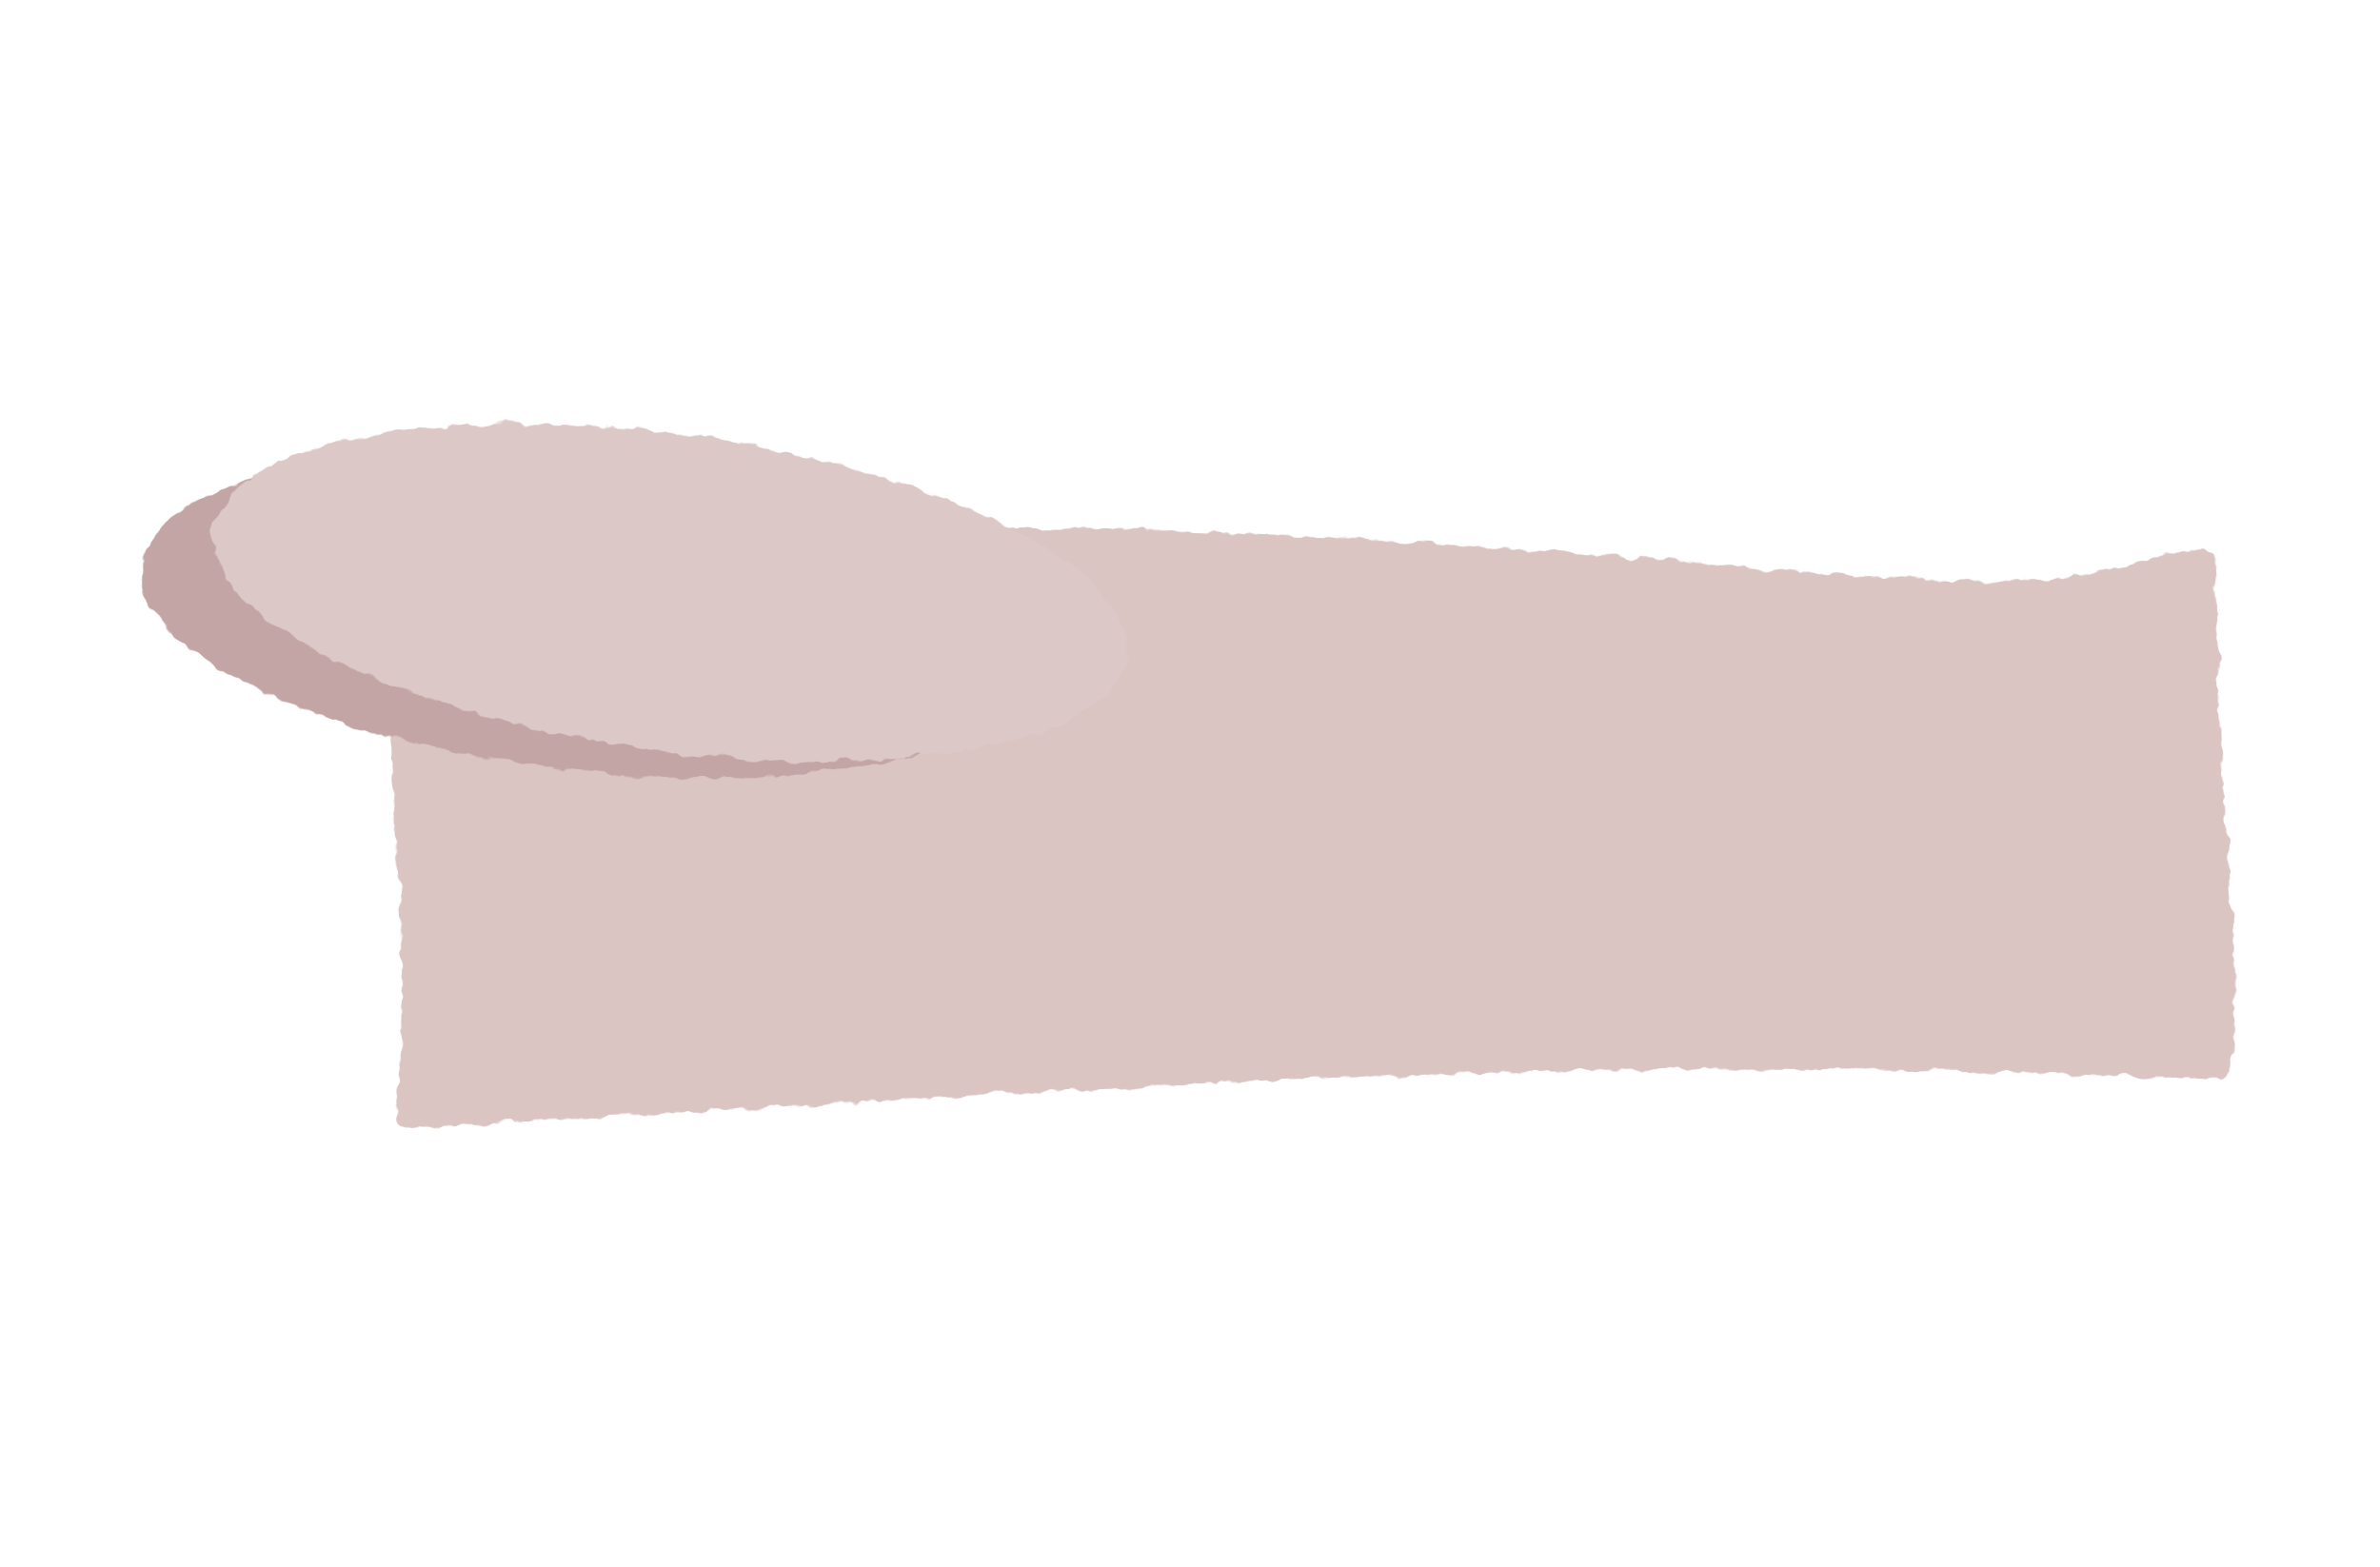
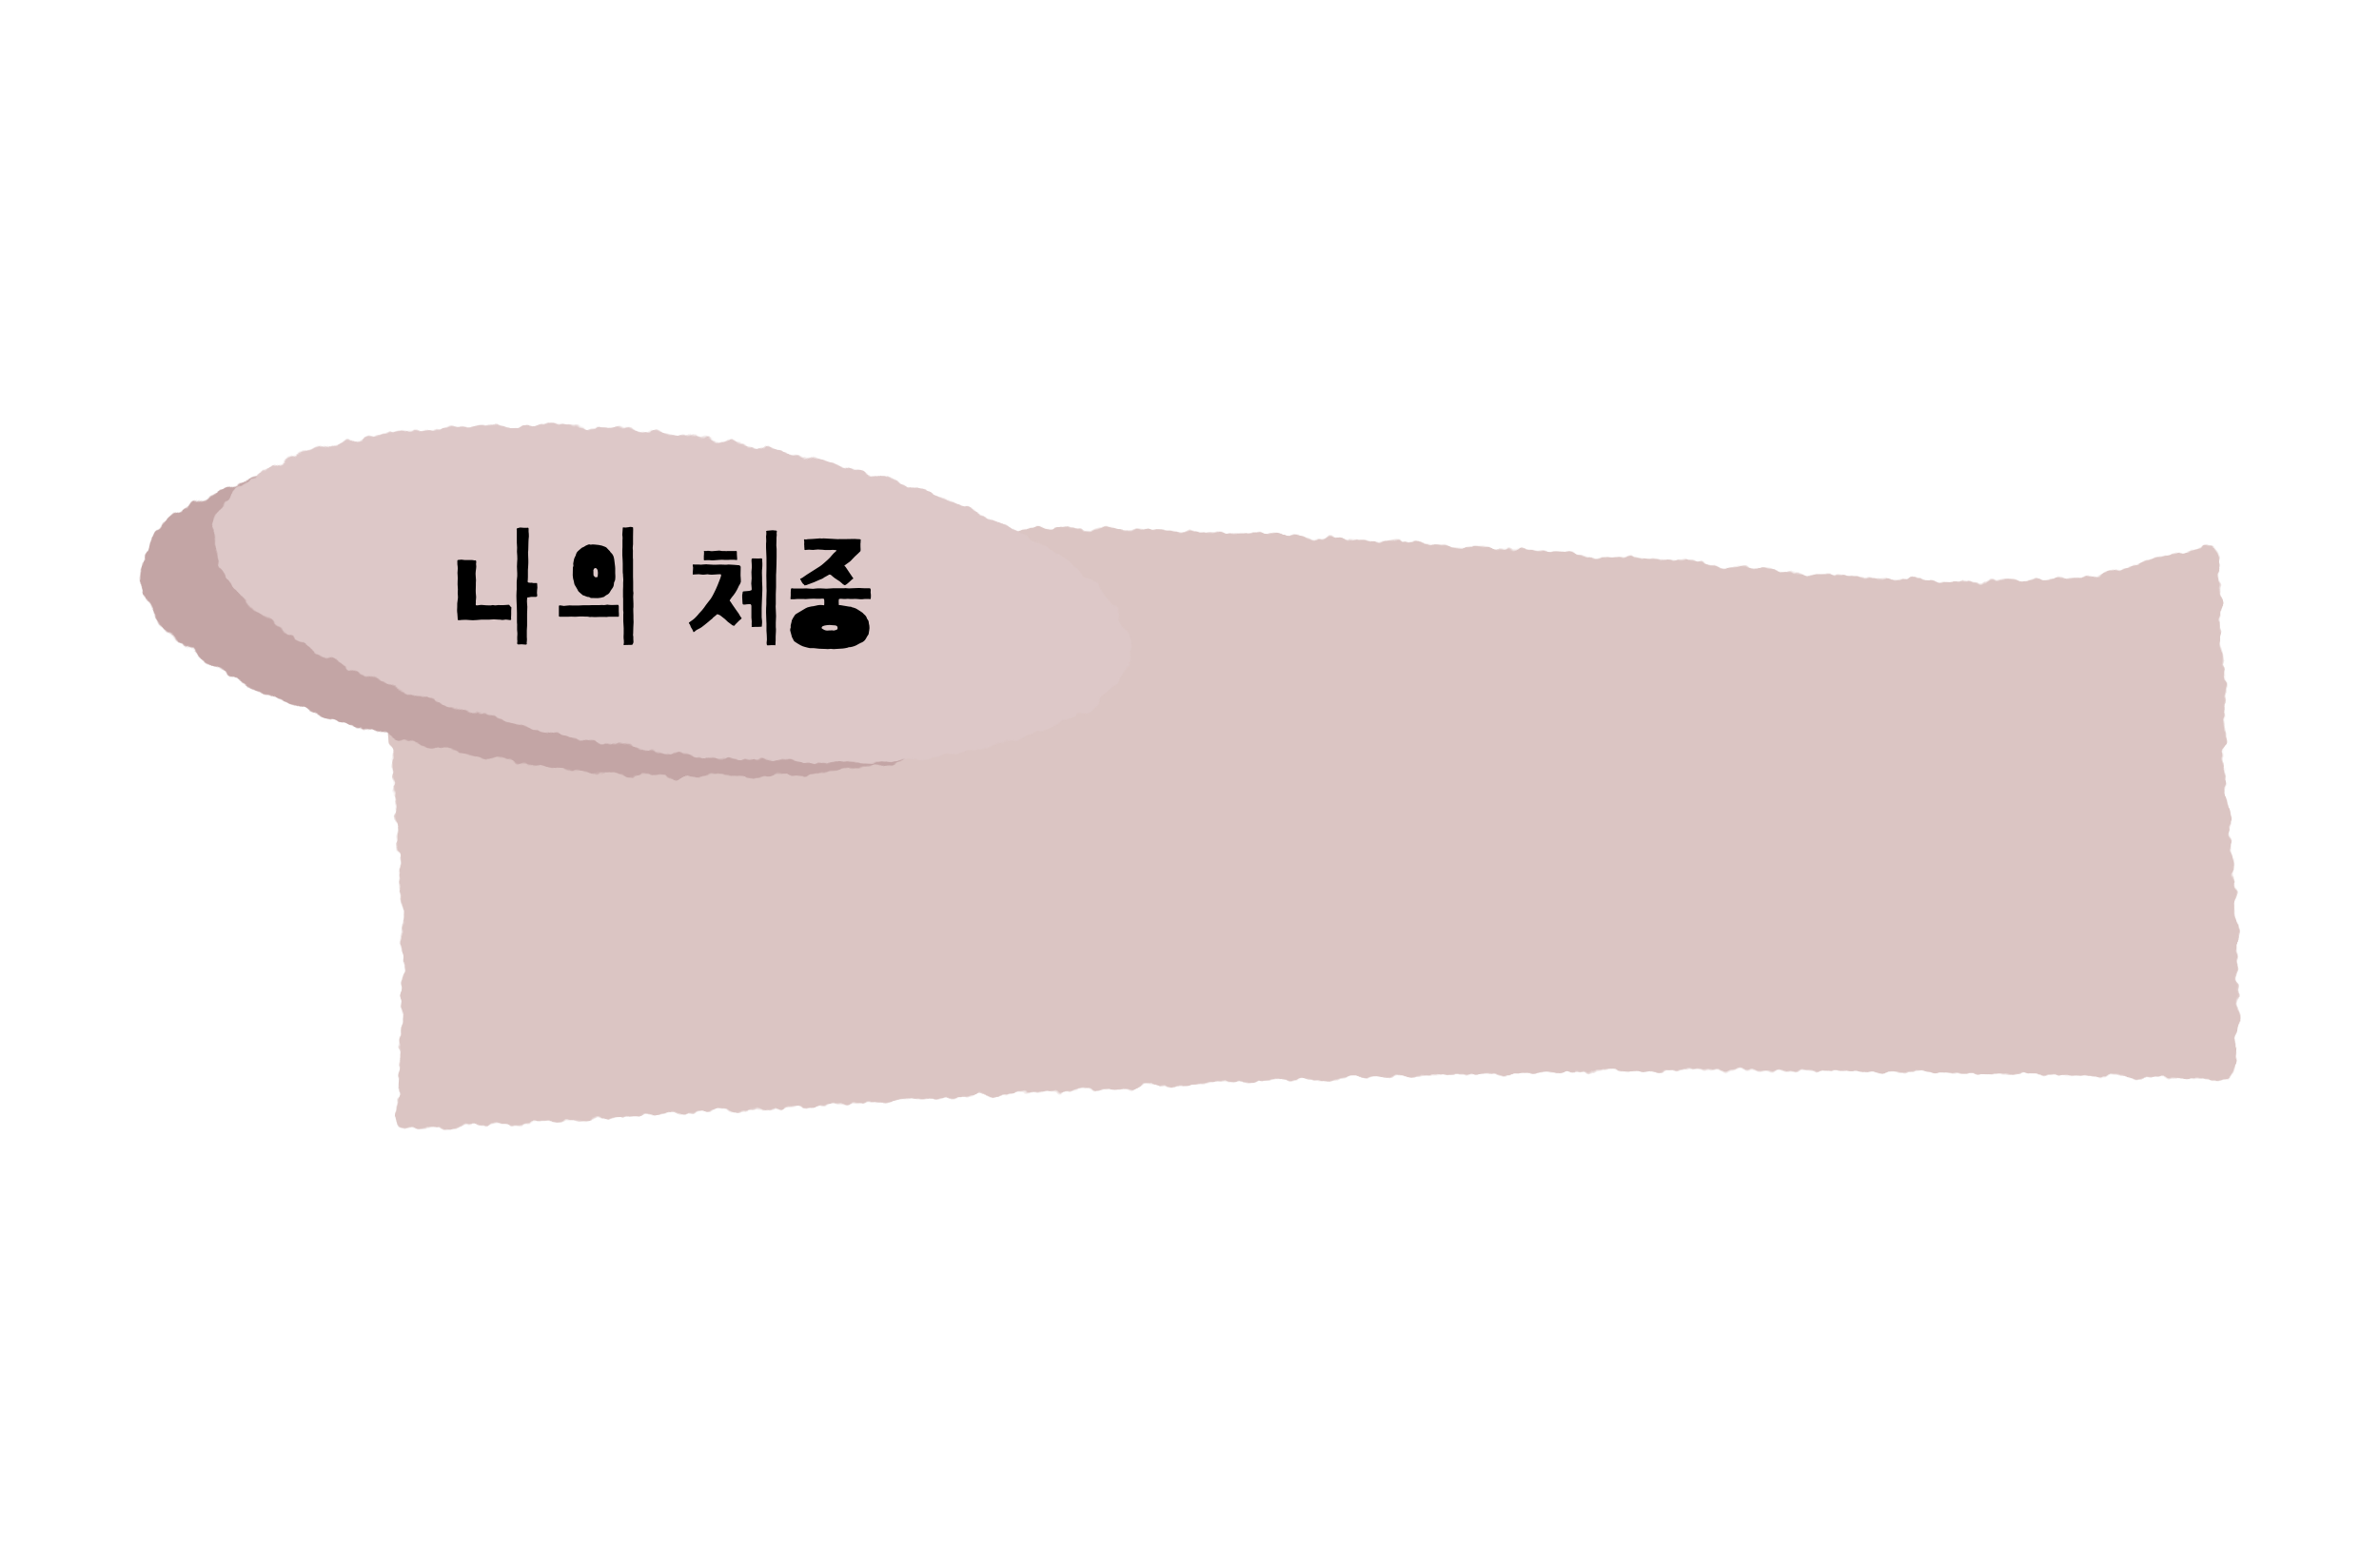
- <svg xmlns="http://www.w3.org/2000/svg" width="424" height="279" viewBox="0 0 424 279" fill="none">
-   <g filter="url(#filter0_g_267_1018)">
-     <path d="M395.674 133.521C395.99 145.385 399.299 168.043 397.414 190.49C397.326 191.546 396.393 192.337 395.334 192.296C264.905 187.248 195.645 194.274 72.521 200.971C71.289 201.038 70.266 199.986 70.388 198.759C72.754 175.036 71.529 154.298 67.966 115.268C67.876 114.281 68.563 113.352 69.526 113.116C148.432 93.811 143.238 88.665 295.777 99.646C376.104 107.671 370.925 101.497 392.432 97.411C393.625 97.184 394.728 98.091 394.76 99.305L395.674 133.521Z" fill="#DBC5C3" />
+ <svg xmlns="http://www.w3.org/2000/svg" width="434" height="286" viewBox="0 0 434 286" fill="none">
+   <g filter="url(#filter0_g_267_1016)">
+     <path d="M405.911 136.878C406.236 149.049 409.635 172.299 407.693 195.326C407.604 196.382 406.671 197.173 405.612 197.132C271.755 191.953 200.7 199.16 74.336 206.027C73.104 206.094 72.081 205.042 72.204 203.815C74.64 179.461 73.382 158.194 69.721 118.123C69.63 117.136 70.318 116.206 71.281 115.971C152.274 96.172 146.916 90.892 303.429 102.152C385.91 110.385 380.513 104.037 402.645 99.849C403.839 99.623 404.94 100.529 404.972 101.744L405.911 136.878Z" fill="#DBC5C3" />
  </g>
-   <g filter="url(#filter1_g_267_1018)">
-     <ellipse cx="82.116" cy="28.144" rx="82.116" ry="28.144" transform="matrix(0.995044 0.0994343 -0.0998866 0.994999 27.824 73.0859)" fill="#C3A5A5" />
+   <g filter="url(#filter1_g_267_1016)">
+     <ellipse cx="84.236" cy="28.853" rx="84.236" ry="28.853" transform="matrix(0.9951 0.0993689 -0.0999524 0.994943 28.5438 74.9229)" fill="#C3A5A5" />
  </g>
-   <g filter="url(#filter2_g_267_1018)">
-     <ellipse cx="82.115" cy="28.145" rx="82.115" ry="28.145" transform="matrix(0.990528 0.137314 -0.13765 0.990481 41.9023 66.4395)" fill="#DDC8C8" />
+   <g filter="url(#filter2_g_267_1016)">
+     <ellipse cx="84.235" cy="28.854" rx="84.235" ry="28.854" transform="matrix(0.990577 0.137223 -0.137742 0.990431 42.9865 68.1094)" fill="#DDC8C8" />
  </g>
+   <path d="M96.433 96.632C96.416 96.682 96.416 96.807 96.433 97.007C96.466 97.207 96.483 97.499 96.483 97.882C96.483 98.049 96.466 98.224 96.433 98.407C96.416 98.573 96.408 98.749 96.408 98.932C96.408 99.265 96.4 99.599 96.383 99.932C96.383 100.265 96.366 100.557 96.333 100.807C96.35 101.09 96.358 101.332 96.358 101.532C96.374 101.715 96.383 101.949 96.383 102.232C96.383 102.399 96.383 102.565 96.383 102.732C96.383 102.899 96.374 103.065 96.358 103.232C96.341 103.515 96.325 103.782 96.308 104.032C96.291 104.282 96.291 104.507 96.308 104.707C96.325 104.924 96.325 105.124 96.308 105.307C96.308 105.49 96.299 105.674 96.283 105.857C96.283 105.924 96.275 105.99 96.258 106.057C96.258 106.107 96.266 106.157 96.283 106.207C96.316 106.257 96.383 106.29 96.483 106.307C96.6 106.324 96.7 106.332 96.783 106.332C96.966 106.315 97.1 106.324 97.183 106.357C97.283 106.39 97.358 106.399 97.408 106.382C97.441 106.365 97.525 106.365 97.658 106.382C97.791 106.382 97.891 106.382 97.958 106.382C97.991 106.449 98.008 106.582 98.008 106.782C98.025 106.982 98.033 107.124 98.033 107.207C98.033 107.274 98.025 107.349 98.008 107.432C97.991 107.515 97.983 107.599 97.983 107.682C97.966 107.815 97.958 107.982 97.958 108.182C97.975 108.382 97.991 108.54 98.008 108.657C98.008 108.79 97.958 108.865 97.858 108.882C97.775 108.915 97.633 108.924 97.433 108.907C97.233 108.89 97.041 108.89 96.858 108.907C96.725 108.924 96.608 108.949 96.508 108.982C96.424 108.999 96.325 109.007 96.208 109.007C96.174 109.107 96.158 109.19 96.158 109.257C96.124 109.54 96.124 109.849 96.158 110.182C96.208 110.515 96.216 110.89 96.183 111.307C96.166 111.507 96.158 111.732 96.158 111.982C96.158 112.215 96.158 112.465 96.158 112.732C96.158 112.999 96.158 113.257 96.158 113.507C96.158 113.74 96.158 113.957 96.158 114.157C96.141 114.44 96.124 114.732 96.108 115.032C96.091 115.332 96.091 115.599 96.108 115.832C96.108 115.949 96.108 116.082 96.108 116.232C96.124 116.382 96.133 116.524 96.133 116.657C96.133 116.807 96.124 116.94 96.108 117.057C96.108 117.174 96.1 117.257 96.083 117.307C96.166 117.54 96.075 117.64 95.808 117.607C95.674 117.59 95.466 117.574 95.183 117.557C94.9 117.557 94.716 117.565 94.633 117.582C94.4 117.615 94.308 117.499 94.358 117.232C94.391 117.049 94.391 116.882 94.358 116.732C94.341 116.599 94.341 116.424 94.358 116.207C94.374 116.04 94.383 115.899 94.383 115.782C94.383 115.682 94.383 115.59 94.383 115.507C94.366 115.324 94.35 115.124 94.333 114.907C94.316 114.707 94.316 114.507 94.333 114.307C94.35 114.124 94.341 113.865 94.308 113.532C94.291 113.182 94.291 112.915 94.308 112.732C94.325 112.532 94.325 112.257 94.308 111.907C94.308 111.557 94.299 111.19 94.283 110.807C94.266 110.424 94.249 110.049 94.233 109.682C94.216 109.299 94.208 108.974 94.208 108.707C94.208 108.474 94.216 108.215 94.233 107.932C94.266 107.649 94.275 107.374 94.258 107.107C94.241 106.824 94.241 106.499 94.258 106.132C94.291 105.749 94.325 105.407 94.358 105.107C94.374 104.974 94.374 104.807 94.358 104.607C94.341 104.39 94.333 104.215 94.333 104.082C94.299 103.615 94.299 103.14 94.333 102.657C94.383 102.174 94.391 101.749 94.358 101.382C94.325 101.149 94.308 100.907 94.308 100.657C94.325 100.407 94.333 100.165 94.333 99.932C94.333 99.615 94.316 99.307 94.283 99.007C94.266 98.69 94.266 98.365 94.283 98.032C94.283 97.865 94.283 97.698 94.283 97.532C94.299 97.365 94.299 97.207 94.283 97.057C94.266 96.99 94.266 96.924 94.283 96.857C94.299 96.773 94.299 96.724 94.283 96.707C94.249 96.64 94.241 96.573 94.258 96.507C94.275 96.44 94.291 96.407 94.308 96.407C94.391 96.39 94.508 96.357 94.658 96.307C94.808 96.257 94.924 96.24 95.008 96.257C95.091 96.257 95.191 96.265 95.308 96.282C95.441 96.282 95.566 96.29 95.683 96.307C95.816 96.307 95.941 96.307 96.058 96.307C96.174 96.307 96.266 96.299 96.333 96.282C96.433 96.349 96.466 96.465 96.433 96.632ZM83.658 102.157C83.758 102.157 83.866 102.149 83.983 102.132C84.1 102.099 84.225 102.099 84.358 102.132C84.508 102.165 84.65 102.182 84.783 102.182C84.933 102.182 85.049 102.182 85.133 102.182C85.233 102.182 85.424 102.182 85.708 102.182C85.991 102.165 86.191 102.174 86.308 102.207C86.408 102.24 86.499 102.257 86.583 102.257C86.683 102.24 86.749 102.232 86.783 102.232C86.85 102.299 86.883 102.407 86.883 102.557C86.883 102.59 86.874 102.657 86.858 102.757C86.841 102.857 86.841 102.957 86.858 103.057C86.891 103.24 86.891 103.449 86.858 103.682C86.841 103.899 86.816 104.099 86.783 104.282C86.749 104.515 86.749 104.799 86.783 105.132C86.816 105.449 86.833 105.69 86.833 105.857C86.833 105.99 86.825 106.149 86.808 106.332C86.808 106.499 86.808 106.649 86.808 106.782C86.791 107.165 86.783 107.499 86.783 107.782C86.783 108.065 86.799 108.34 86.833 108.607C86.866 108.84 86.866 109.074 86.833 109.307C86.799 109.54 86.791 109.774 86.808 110.007C86.808 110.057 86.799 110.124 86.783 110.207C86.783 110.29 86.791 110.365 86.808 110.432C86.975 110.465 87.124 110.465 87.258 110.432C87.408 110.399 87.525 110.382 87.608 110.382C87.808 110.365 88.033 110.374 88.283 110.407C88.549 110.44 88.874 110.457 89.258 110.457C89.341 110.457 89.433 110.457 89.533 110.457C89.633 110.44 89.725 110.424 89.808 110.407C89.858 110.39 89.966 110.399 90.133 110.432C90.316 110.465 90.475 110.465 90.608 110.432C90.741 110.399 90.966 110.39 91.283 110.407C91.6 110.424 91.924 110.415 92.258 110.382C92.391 110.365 92.508 110.357 92.608 110.357C92.708 110.357 92.799 110.357 92.883 110.357C92.966 110.44 93.025 110.515 93.058 110.582C93.091 110.632 93.124 110.674 93.158 110.707C93.208 110.724 93.249 110.749 93.283 110.782C93.299 110.799 93.299 110.882 93.283 111.032C93.266 111.165 93.258 111.299 93.258 111.432C93.258 111.665 93.258 111.882 93.258 112.082C93.258 112.265 93.249 112.449 93.233 112.632C93.233 112.699 93.233 112.765 93.233 112.832C93.233 112.899 93.241 112.949 93.258 112.982C93.241 113.099 93.158 113.149 93.008 113.132C92.825 113.099 92.641 113.074 92.458 113.057C92.291 113.04 92.124 113.049 91.958 113.082C91.791 113.115 91.65 113.124 91.533 113.107C91.433 113.09 91.325 113.074 91.208 113.057C91.158 113.057 91.075 113.057 90.958 113.057C90.841 113.04 90.708 113.032 90.558 113.032C90.408 113.015 90.249 113.007 90.083 113.007C89.933 113.007 89.791 113.015 89.658 113.032C89.391 113.065 89.016 113.074 88.533 113.057C88.049 113.04 87.516 113.065 86.933 113.132C86.45 113.182 86.016 113.182 85.633 113.132C85.249 113.082 84.808 113.074 84.308 113.107C84.141 113.124 83.975 113.14 83.808 113.157C83.658 113.157 83.558 113.14 83.508 113.107C83.491 113.074 83.483 112.924 83.483 112.657C83.483 112.54 83.475 112.424 83.458 112.307C83.458 112.174 83.45 112.057 83.433 111.957C83.4 111.774 83.383 111.565 83.383 111.332C83.4 111.082 83.408 110.882 83.408 110.732C83.391 110.265 83.416 109.865 83.483 109.532C83.549 109.182 83.566 108.899 83.533 108.682C83.499 108.382 83.491 108.124 83.508 107.907C83.541 107.674 83.541 107.424 83.508 107.157C83.475 106.824 83.466 106.465 83.483 106.082C83.516 105.699 83.516 105.324 83.483 104.957C83.45 104.674 83.45 104.399 83.483 104.132C83.516 103.865 83.516 103.59 83.483 103.307C83.45 103.14 83.433 102.949 83.433 102.732C83.45 102.515 83.45 102.374 83.433 102.307C83.45 102.207 83.525 102.157 83.658 102.157ZM110.607 99.882L111.032 100.332L111.257 100.557C111.29 100.607 111.323 100.665 111.357 100.732C111.407 100.799 111.465 100.857 111.532 100.907C111.715 101.09 111.84 101.282 111.907 101.482C111.973 101.665 112.023 101.874 112.057 102.107L112.207 103.332C112.223 103.449 112.232 103.565 112.232 103.682C112.232 103.799 112.232 103.924 112.232 104.057C112.232 104.24 112.232 104.415 112.232 104.582C112.248 104.732 112.257 104.89 112.257 105.057C112.257 105.157 112.257 105.257 112.257 105.357C112.257 105.457 112.248 105.557 112.232 105.657C112.232 105.774 112.207 105.882 112.157 105.982C112.04 106.165 111.982 106.382 111.982 106.632C111.965 106.915 111.84 107.199 111.607 107.482C111.557 107.565 111.498 107.649 111.432 107.732C111.382 107.799 111.34 107.874 111.307 107.957C111.157 108.24 110.957 108.432 110.707 108.532C110.623 108.565 110.532 108.624 110.432 108.707C110.348 108.774 110.265 108.84 110.182 108.907C109.798 109.04 109.415 109.115 109.032 109.132C108.648 109.132 108.248 109.124 107.832 109.107C107.698 109.074 107.615 109.04 107.582 109.007C107.565 108.957 107.515 108.932 107.432 108.932C107.232 108.932 107.048 108.89 106.882 108.807C106.715 108.724 106.532 108.657 106.332 108.607L105.832 108.182C105.748 108.099 105.657 108.015 105.557 107.932C105.473 107.832 105.407 107.715 105.357 107.582L105.007 106.982C104.857 106.799 104.765 106.59 104.732 106.357C104.732 106.257 104.723 106.19 104.707 106.157C104.573 105.757 104.498 105.365 104.482 104.982C104.482 104.582 104.49 104.165 104.507 103.732C104.507 103.699 104.507 103.657 104.507 103.607C104.523 103.54 104.532 103.49 104.532 103.457C104.548 103.424 104.565 103.382 104.582 103.332C104.598 103.282 104.607 103.232 104.607 103.182C104.557 102.982 104.557 102.79 104.607 102.607C104.657 102.407 104.698 102.199 104.732 101.982L104.907 101.557L105.007 101.407C105.04 101.324 105.065 101.232 105.082 101.132C105.115 101.032 105.157 100.932 105.207 100.832C105.307 100.682 105.448 100.532 105.632 100.382C105.765 100.282 105.89 100.174 106.007 100.057C106.123 99.94 106.273 99.857 106.457 99.807C106.54 99.757 106.623 99.707 106.707 99.657C106.79 99.59 106.882 99.54 106.982 99.507C107.115 99.44 107.232 99.39 107.332 99.357C107.432 99.323 107.548 99.323 107.682 99.357C107.698 99.357 107.707 99.365 107.707 99.382C107.723 99.382 107.74 99.382 107.757 99.382C108.007 99.332 108.248 99.323 108.482 99.357C108.715 99.374 108.957 99.398 109.207 99.432C109.607 99.482 109.99 99.59 110.357 99.757L110.607 99.882ZM113.682 109.757C113.682 109.524 113.682 109.349 113.682 109.232C113.682 109.099 113.673 108.99 113.657 108.907C113.657 108.807 113.657 108.699 113.657 108.582C113.657 108.449 113.657 108.265 113.657 108.032C113.657 107.949 113.657 107.807 113.657 107.607C113.673 107.407 113.682 107.199 113.682 106.982C113.682 106.749 113.682 106.532 113.682 106.332C113.698 106.132 113.707 105.99 113.707 105.907C113.707 105.874 113.707 105.807 113.707 105.707C113.707 105.59 113.698 105.474 113.682 105.357C113.682 105.24 113.673 105.132 113.657 105.032C113.657 104.915 113.657 104.84 113.657 104.807C113.623 104.657 113.607 104.474 113.607 104.257C113.607 104.024 113.607 103.832 113.607 103.682C113.623 103.382 113.623 103.107 113.607 102.857C113.607 102.607 113.598 102.357 113.582 102.107C113.565 101.857 113.548 101.59 113.532 101.307C113.532 101.024 113.532 100.707 113.532 100.357C113.548 100.174 113.557 99.999 113.557 99.832C113.573 99.665 113.573 99.49 113.557 99.307C113.54 99.023 113.54 98.773 113.557 98.557C113.59 98.34 113.59 98.09 113.557 97.807C113.523 97.69 113.515 97.573 113.532 97.457C113.548 97.34 113.557 97.224 113.557 97.107L113.607 96.382C113.607 96.365 113.623 96.307 113.657 96.207C113.773 96.24 113.932 96.257 114.132 96.257C114.348 96.24 114.548 96.215 114.732 96.182C114.948 96.115 115.198 96.124 115.482 96.207C115.482 96.257 115.482 96.307 115.482 96.357C115.498 96.39 115.507 96.432 115.507 96.482C115.507 96.982 115.498 97.457 115.482 97.907C115.482 98.357 115.482 98.84 115.482 99.357C115.482 99.39 115.473 99.432 115.457 99.482C115.457 99.532 115.457 99.582 115.457 99.632C115.44 99.715 115.432 99.79 115.432 99.857C115.432 99.924 115.432 99.999 115.432 100.082C115.465 100.332 115.473 100.582 115.457 100.832C115.457 101.082 115.457 101.324 115.457 101.557C115.457 101.64 115.457 101.724 115.457 101.807C115.457 101.89 115.465 101.974 115.482 102.057V104.307C115.482 104.624 115.482 104.94 115.482 105.257C115.498 105.557 115.507 105.865 115.507 106.182V107.557C115.507 107.64 115.507 107.715 115.507 107.782C115.507 107.849 115.515 107.924 115.532 108.007C115.565 108.157 115.565 108.307 115.532 108.457C115.515 108.607 115.507 108.757 115.507 108.907L115.557 110.132V110.757C115.523 110.94 115.515 111.182 115.532 111.482C115.548 111.782 115.557 112.065 115.557 112.332C115.557 112.449 115.557 112.624 115.557 112.857C115.573 113.09 115.582 113.307 115.582 113.507C115.565 113.84 115.548 114.174 115.532 114.507C115.515 114.857 115.507 115.199 115.507 115.532C115.49 115.649 115.482 115.757 115.482 115.857C115.498 115.957 115.515 116.065 115.532 116.182C115.532 116.315 115.532 116.449 115.532 116.582C115.532 116.732 115.54 116.874 115.557 117.007C115.573 117.14 115.557 117.257 115.507 117.357C115.473 117.457 115.415 117.557 115.332 117.657L114.082 117.682C114.032 117.682 113.973 117.69 113.907 117.707C113.84 117.724 113.79 117.699 113.757 117.632C113.823 117.415 113.84 117.149 113.807 116.832C113.773 116.649 113.757 116.432 113.757 116.182C113.773 115.932 113.782 115.715 113.782 115.532V114.632C113.782 114.482 113.773 114.332 113.757 114.182C113.74 114.032 113.732 113.882 113.732 113.732C113.732 113.665 113.723 113.54 113.707 113.357C113.707 113.157 113.707 112.949 113.707 112.732C113.707 112.515 113.707 112.315 113.707 112.132C113.723 111.932 113.732 111.807 113.732 111.757C113.732 111.674 113.723 111.599 113.707 111.532C113.707 111.449 113.698 111.365 113.682 111.282V109.757ZM111.007 112.532C110.773 112.582 110.515 112.59 110.232 112.557C110.065 112.54 109.815 112.54 109.482 112.557C109.165 112.557 108.923 112.565 108.757 112.582C108.623 112.582 108.482 112.582 108.332 112.582C108.198 112.565 108.057 112.557 107.907 112.557C107.773 112.574 107.682 112.582 107.632 112.582C107.582 112.565 107.49 112.549 107.357 112.532C107.173 112.499 106.998 112.49 106.832 112.507C106.682 112.507 106.515 112.499 106.332 112.482C106.282 112.482 106.19 112.482 106.057 112.482C105.923 112.465 105.832 112.465 105.782 112.482C105.498 112.499 105.223 112.515 104.957 112.532C104.707 112.532 104.448 112.524 104.182 112.507C103.948 112.507 103.715 112.515 103.482 112.532C103.248 112.532 103.015 112.532 102.782 112.532H102.157C102.123 112.532 102.09 112.524 102.057 112.507C102.023 112.49 101.99 112.474 101.957 112.457V110.532C102.04 110.465 102.115 110.44 102.182 110.457C102.248 110.457 102.323 110.465 102.407 110.482C102.557 110.515 102.707 110.54 102.857 110.557C103.023 110.557 103.182 110.54 103.332 110.507C103.532 110.474 103.723 110.457 103.907 110.457C104.107 110.457 104.307 110.465 104.507 110.482C104.84 110.482 105.165 110.482 105.482 110.482C105.798 110.465 106.115 110.449 106.432 110.432C106.598 110.415 106.773 110.415 106.957 110.432C107.14 110.432 107.315 110.432 107.482 110.432C107.665 110.432 107.848 110.424 108.032 110.407C108.182 110.39 108.332 110.39 108.482 110.407C108.632 110.407 108.782 110.407 108.932 110.407C108.998 110.407 109.14 110.407 109.357 110.407C109.59 110.39 109.74 110.382 109.807 110.382C109.94 110.399 110.065 110.407 110.182 110.407C110.298 110.39 110.373 110.382 110.407 110.382C110.54 110.365 110.648 110.349 110.732 110.332C110.815 110.315 110.923 110.324 111.057 110.357C111.34 110.39 111.615 110.399 111.882 110.382C112.165 110.365 112.448 110.357 112.732 110.357C112.798 110.357 112.848 110.432 112.882 110.582C112.865 110.915 112.865 111.249 112.882 111.582C112.915 111.899 112.923 112.174 112.907 112.407C112.907 112.49 112.873 112.532 112.807 112.532C112.573 112.532 112.282 112.532 111.932 112.532C111.582 112.515 111.282 112.515 111.032 112.532H111.007ZM108.932 105.332C109.032 105.199 109.073 105.065 109.057 104.932C109.057 104.782 109.065 104.64 109.082 104.507C109.082 104.374 109.065 104.232 109.032 104.082C108.998 103.932 108.915 103.799 108.782 103.682C108.648 103.632 108.54 103.632 108.457 103.682C108.357 103.782 108.298 103.874 108.282 103.957C108.232 104.024 108.223 104.124 108.257 104.257C108.257 104.39 108.257 104.515 108.257 104.632C108.257 104.749 108.265 104.874 108.282 105.007C108.415 105.174 108.507 105.274 108.557 105.307C108.607 105.324 108.732 105.332 108.932 105.332ZM127.726 114.607L127.626 114.657C127.443 114.757 127.268 114.849 127.101 114.932C126.951 115.032 126.809 115.149 126.676 115.282L126.501 115.332C126.451 115.165 126.384 115.007 126.301 114.857C126.218 114.707 126.126 114.557 126.026 114.407C125.993 114.274 125.951 114.157 125.901 114.057C125.851 113.94 125.809 113.865 125.776 113.832C125.743 113.799 125.709 113.765 125.676 113.732C125.659 113.682 125.659 113.64 125.676 113.607C125.693 113.574 125.726 113.549 125.776 113.532C125.826 113.499 125.868 113.465 125.901 113.432C126.034 113.349 126.201 113.232 126.401 113.082C126.601 112.932 126.793 112.757 126.976 112.557C127.176 112.357 127.359 112.149 127.526 111.932C127.709 111.715 127.893 111.515 128.076 111.332C128.226 111.165 128.351 111.007 128.451 110.857C128.551 110.707 128.668 110.54 128.801 110.357C128.934 110.174 129.076 109.99 129.226 109.807C129.393 109.607 129.543 109.415 129.676 109.232C129.793 109.065 129.893 108.899 129.976 108.732C130.076 108.565 130.168 108.39 130.251 108.207C130.484 107.757 130.709 107.265 130.926 106.732L131.376 105.582C131.409 105.515 131.443 105.415 131.476 105.282C131.526 105.149 131.551 105.04 131.551 104.957L131.526 104.807C131.443 104.774 131.276 104.765 131.026 104.782C130.776 104.799 130.534 104.815 130.301 104.832C130.218 104.832 130.068 104.84 129.851 104.857C129.634 104.857 129.484 104.849 129.401 104.832L129.101 104.782L128.826 104.807C128.793 104.807 128.718 104.815 128.601 104.832C128.501 104.849 128.393 104.857 128.276 104.857C128.109 104.857 127.934 104.84 127.751 104.807C127.584 104.774 127.434 104.765 127.301 104.782L126.401 104.832C126.368 104.765 126.359 104.715 126.376 104.682C126.393 104.632 126.393 104.574 126.376 104.507C126.376 104.274 126.393 104.049 126.426 103.832C126.459 103.615 126.443 103.415 126.376 103.232C126.376 103.199 126.376 103.149 126.376 103.082C126.393 103.015 126.418 102.982 126.451 102.982C126.634 102.999 126.776 103.007 126.876 103.007C126.993 103.007 127.101 103.007 127.201 103.007C127.301 102.99 127.401 102.99 127.501 103.007C127.618 103.007 127.759 103.015 127.926 103.032C127.993 103.032 128.051 103.024 128.101 103.007C128.251 102.99 128.384 102.982 128.501 102.982C128.618 102.965 128.743 102.957 128.876 102.957C128.926 102.957 128.968 102.965 129.001 102.982C129.051 102.982 129.101 102.982 129.151 102.982C129.284 102.982 129.426 102.99 129.576 103.007C129.726 103.024 129.884 103.032 130.051 103.032C130.284 103.032 130.509 103.032 130.726 103.032C130.959 103.032 131.193 103.024 131.426 103.007C131.659 103.007 131.893 103.015 132.126 103.032C132.376 103.049 132.618 103.04 132.851 103.007H133.026C133.326 103.024 133.618 103.04 133.901 103.057C134.201 103.074 134.501 103.099 134.801 103.132C134.868 103.132 134.918 103.149 134.951 103.182L135.101 103.357C135.118 103.357 135.126 103.382 135.126 103.432L135.101 104.757C135.101 104.84 135.101 104.94 135.101 105.057C135.118 105.174 135.126 105.282 135.126 105.382C135.126 105.499 135.134 105.64 135.151 105.807C135.168 105.957 135.168 106.074 135.151 106.157C135.134 106.24 135.109 106.315 135.076 106.382C135.043 106.449 135.009 106.524 134.976 106.607C134.909 106.69 134.851 106.782 134.801 106.882C134.751 106.982 134.709 107.074 134.676 107.157C134.376 107.824 133.984 108.432 133.501 108.982C133.434 109.065 133.368 109.157 133.301 109.257C133.251 109.34 133.193 109.432 133.126 109.532C133.109 109.565 133.118 109.607 133.151 109.657C133.184 109.69 133.218 109.724 133.251 109.757L133.626 110.332L134.301 111.307C134.484 111.54 134.634 111.749 134.751 111.932C134.868 112.099 134.984 112.299 135.101 112.532C135.134 112.582 135.176 112.632 135.226 112.682C135.276 112.732 135.301 112.774 135.301 112.807C135.301 112.857 135.209 112.949 135.026 113.082C134.893 113.182 134.751 113.315 134.601 113.482C134.451 113.632 134.309 113.774 134.176 113.907C134.093 113.99 134.051 114.049 134.051 114.082C134.051 114.115 133.993 114.149 133.876 114.182C133.826 114.182 133.734 114.149 133.601 114.082C133.484 113.999 133.376 113.915 133.276 113.832C133.109 113.715 132.943 113.59 132.776 113.457C132.626 113.307 132.451 113.14 132.251 112.957L131.676 112.507C131.593 112.44 131.518 112.382 131.451 112.332C131.401 112.282 131.351 112.249 131.301 112.232C131.251 112.199 131.193 112.174 131.126 112.157C131.059 112.124 130.968 112.09 130.851 112.057C130.751 112.14 130.643 112.232 130.526 112.332C130.426 112.432 130.334 112.507 130.251 112.557C130.184 112.59 130.126 112.64 130.076 112.707C130.026 112.774 129.984 112.824 129.951 112.857C129.801 112.974 129.676 113.074 129.576 113.157C129.476 113.24 129.359 113.34 129.226 113.457C129.009 113.64 128.784 113.824 128.551 114.007C128.334 114.19 128.151 114.332 128.001 114.432L127.726 114.607ZM140.801 96.757C141.001 96.74 141.159 96.749 141.276 96.782C141.393 96.799 141.493 96.807 141.576 96.807C141.626 96.807 141.668 96.832 141.701 96.882C141.734 96.932 141.734 96.999 141.701 97.082C141.684 97.132 141.676 97.207 141.676 97.307C141.693 97.407 141.701 97.499 141.701 97.582C141.684 97.782 141.668 97.965 141.651 98.132C141.651 98.282 141.651 98.424 141.651 98.557C141.634 98.874 141.626 99.19 141.626 99.507C141.643 99.823 141.659 100.049 141.676 100.182C141.693 100.332 141.693 100.54 141.676 100.807C141.676 101.057 141.676 101.324 141.676 101.607C141.659 102.09 141.651 102.565 141.651 103.032C141.651 103.499 141.634 103.974 141.601 104.457C141.601 104.557 141.593 104.69 141.576 104.857C141.576 105.007 141.576 105.165 141.576 105.332C141.576 105.482 141.576 105.632 141.576 105.782C141.576 105.915 141.576 106.015 141.576 106.082C141.593 106.332 141.593 106.674 141.576 107.107C141.576 107.54 141.559 107.974 141.526 108.407C141.509 108.69 141.509 108.982 141.526 109.282C141.543 109.582 141.543 109.882 141.526 110.182C141.509 110.282 141.501 110.44 141.501 110.657C141.501 110.874 141.509 111.049 141.526 111.182C141.559 111.665 141.576 112.074 141.576 112.407C141.576 112.74 141.559 113.14 141.526 113.607C141.509 113.857 141.509 114.115 141.526 114.382C141.559 114.665 141.568 114.932 141.551 115.182C141.518 115.515 141.501 115.832 141.501 116.132C141.501 116.432 141.501 116.674 141.501 116.857C141.501 116.94 141.493 117.049 141.476 117.182C141.459 117.315 141.459 117.415 141.476 117.482C141.476 117.515 141.468 117.557 141.451 117.607C141.451 117.657 141.451 117.69 141.451 117.707C141.451 117.74 141.426 117.749 141.376 117.732C141.326 117.715 141.259 117.707 141.176 117.707C141.059 117.707 140.918 117.707 140.751 117.707C140.601 117.707 140.484 117.715 140.401 117.732C140.068 117.782 139.901 117.757 139.901 117.657C139.884 117.59 139.868 117.49 139.851 117.357C139.851 117.224 139.859 117.115 139.876 117.032C139.909 116.882 139.918 116.682 139.901 116.432C139.901 116.182 139.893 115.974 139.876 115.807C139.859 115.59 139.843 115.349 139.826 115.082C139.826 114.815 139.826 114.582 139.826 114.382C139.826 114.215 139.826 114.024 139.826 113.807C139.826 113.59 139.818 113.407 139.801 113.257C139.768 112.757 139.751 112.24 139.751 111.707C139.751 111.174 139.768 110.682 139.801 110.232C139.818 110.099 139.818 109.957 139.801 109.807C139.784 109.657 139.784 109.515 139.801 109.382C139.818 109.149 139.826 108.89 139.826 108.607C139.843 108.307 139.851 108.024 139.851 107.757C139.851 107.524 139.843 107.29 139.826 107.057C139.826 106.807 139.826 106.565 139.826 106.332C139.809 105.899 139.801 105.465 139.801 105.032C139.818 104.582 139.826 104.132 139.826 103.682C139.843 102.965 139.843 102.332 139.826 101.782C139.809 101.215 139.784 100.599 139.751 99.932C139.734 99.698 139.734 99.448 139.751 99.182C139.784 98.915 139.793 98.665 139.776 98.432C139.759 98.265 139.751 98.09 139.751 97.907C139.768 97.724 139.784 97.565 139.801 97.432C139.818 97.349 139.818 97.257 139.801 97.157C139.801 97.057 139.793 96.99 139.776 96.957C139.743 96.89 139.809 96.849 139.976 96.832L140.801 96.757ZM137.101 104.957C137.068 104.54 137.076 104.165 137.126 103.832C137.159 103.649 137.168 103.465 137.151 103.282C137.134 103.099 137.126 102.915 137.126 102.732C137.126 102.632 137.118 102.532 137.101 102.432C137.101 102.332 137.101 102.232 137.101 102.132C137.101 102.032 137.134 101.957 137.201 101.907C137.218 101.907 137.226 101.907 137.226 101.907C137.243 101.89 137.259 101.882 137.276 101.882L138.376 101.907C138.493 101.89 138.609 101.882 138.726 101.882C138.843 101.882 138.918 101.882 138.951 101.882C138.984 101.882 139.009 101.915 139.026 101.982C139.043 102.032 139.051 102.082 139.051 102.132C139.051 102.182 139.051 102.265 139.051 102.382C139.068 102.482 139.076 102.599 139.076 102.732C139.076 102.899 139.076 103.074 139.076 103.257C139.076 103.424 139.068 103.549 139.051 103.632C139.018 103.849 139.001 104.14 139.001 104.507C139.018 104.857 139.026 105.19 139.026 105.507C139.026 105.69 139.026 105.874 139.026 106.057C139.043 106.224 139.051 106.399 139.051 106.582C139.068 106.765 139.076 106.949 139.076 107.132C139.076 107.315 139.076 107.499 139.076 107.682L138.976 110.182C138.976 110.382 138.968 110.624 138.951 110.907C138.951 111.174 138.951 111.457 138.951 111.757C138.951 112.057 138.951 112.349 138.951 112.632C138.968 112.899 138.993 113.132 139.026 113.332C139.043 113.432 139.043 113.54 139.026 113.657C139.026 113.757 139.018 113.857 139.001 113.957C139.001 114.19 138.993 114.315 138.976 114.332C138.976 114.332 138.901 114.34 138.751 114.357C138.618 114.357 138.451 114.365 138.251 114.382C138.068 114.382 137.884 114.382 137.701 114.382C137.518 114.399 137.384 114.407 137.301 114.407C137.268 114.407 137.226 114.407 137.176 114.407C137.126 114.424 137.109 114.382 137.126 114.282C137.143 114.215 137.143 114.115 137.126 113.982C137.126 113.849 137.126 113.749 137.126 113.682C137.143 113.499 137.143 113.349 137.126 113.232C137.126 113.115 137.118 113.015 137.101 112.932C137.101 112.849 137.093 112.774 137.076 112.707C137.076 112.64 137.076 112.557 137.076 112.457C137.076 112.224 137.076 111.949 137.076 111.632C137.093 111.315 137.093 110.949 137.076 110.532C137.076 110.415 137.018 110.315 136.901 110.232C136.834 110.215 136.743 110.215 136.626 110.232C136.509 110.232 136.384 110.24 136.251 110.257C136.134 110.274 136.018 110.29 135.901 110.307C135.784 110.307 135.693 110.307 135.626 110.307C135.576 110.29 135.543 110.274 135.526 110.257C135.509 110.224 135.493 110.19 135.476 110.157C135.459 110.09 135.451 110.007 135.451 109.907C135.451 109.774 135.443 109.632 135.426 109.482C135.409 109.332 135.401 109.165 135.401 108.982C135.401 108.832 135.401 108.69 135.401 108.557C135.418 108.424 135.434 108.34 135.451 108.307C135.468 108.14 135.484 108.032 135.501 107.982C135.534 107.932 135.576 107.907 135.626 107.907C135.693 107.907 135.776 107.899 135.876 107.882C135.993 107.865 136.093 107.857 136.176 107.857C136.526 107.857 136.826 107.799 137.076 107.682C137.109 107.665 137.126 107.624 137.126 107.557C137.126 107.49 137.126 107.424 137.126 107.357C137.093 106.94 137.068 106.64 137.051 106.457C137.051 106.257 137.068 106.04 137.101 105.807C137.101 105.774 137.101 105.74 137.101 105.707C137.118 105.674 137.126 105.64 137.126 105.607L137.101 104.957ZM128.401 101.557C128.401 101.507 128.401 101.457 128.401 101.407C128.418 101.34 128.426 101.274 128.426 101.207C128.409 101.174 128.409 101.099 128.426 100.982C128.459 100.865 128.459 100.774 128.426 100.707C128.409 100.674 128.401 100.624 128.401 100.557C128.501 100.524 128.593 100.515 128.676 100.532C128.776 100.549 128.893 100.54 129.026 100.507C129.176 100.49 129.334 100.499 129.501 100.532C129.668 100.565 129.834 100.574 130.001 100.557C130.218 100.524 130.418 100.507 130.601 100.507C130.784 100.49 130.993 100.474 131.226 100.457C131.393 100.49 131.551 100.515 131.701 100.532C131.868 100.532 132.026 100.532 132.176 100.532C132.276 100.532 132.376 100.54 132.476 100.557C132.576 100.557 132.676 100.549 132.776 100.532C132.993 100.515 133.226 100.515 133.476 100.532C133.726 100.532 133.959 100.532 134.176 100.532C134.226 100.532 134.276 100.532 134.326 100.532C134.376 100.515 134.401 100.515 134.401 100.532C134.401 100.565 134.401 100.607 134.401 100.657C134.418 100.69 134.426 100.724 134.426 100.757V101.107C134.443 101.24 134.451 101.374 134.451 101.507C134.468 101.624 134.476 101.749 134.476 101.882C134.476 101.932 134.476 101.99 134.476 102.057C134.476 102.107 134.468 102.14 134.451 102.157C134.418 102.19 134.376 102.199 134.326 102.182C134.293 102.165 134.259 102.157 134.226 102.157C134.143 102.157 133.993 102.149 133.776 102.132C133.559 102.115 133.384 102.115 133.251 102.132C132.934 102.165 132.593 102.174 132.226 102.157C131.876 102.124 131.534 102.124 131.201 102.157C130.851 102.19 130.526 102.215 130.226 102.232C129.926 102.249 129.668 102.24 129.451 102.207C129.318 102.19 129.151 102.19 128.951 102.207C128.768 102.224 128.618 102.232 128.501 102.232C128.434 102.232 128.401 102.19 128.401 102.107V101.557ZM158.45 115.732C158.367 115.865 158.283 115.99 158.2 116.107C158.117 116.24 158.042 116.374 157.975 116.507C157.842 116.757 157.658 116.957 157.425 117.107C157.292 117.19 157.15 117.257 157 117.307C156.85 117.374 156.708 117.449 156.575 117.532C156.142 117.815 155.642 117.999 155.075 118.082H154.85C154.733 118.149 154.608 118.19 154.475 118.207C154.342 118.224 154.217 118.249 154.1 118.282C153.967 118.315 153.833 118.332 153.7 118.332C153.567 118.332 153.433 118.34 153.3 118.357C153.067 118.374 152.808 118.39 152.525 118.407C152.258 118.44 152 118.44 151.75 118.407C151.683 118.407 151.617 118.399 151.55 118.382C151.5 118.382 151.433 118.39 151.35 118.407C151.117 118.44 150.875 118.44 150.625 118.407C150.375 118.39 150.133 118.382 149.9 118.382C149.6 118.382 149.275 118.357 148.925 118.307C148.575 118.257 148.275 118.24 148.025 118.257C147.825 118.274 147.617 118.249 147.4 118.182C147.2 118.115 147.008 118.065 146.825 118.032C146.692 117.999 146.558 117.957 146.425 117.907C146.308 117.857 146.183 117.799 146.05 117.732C145.817 117.615 145.617 117.499 145.45 117.382C145.283 117.282 145.108 117.165 144.925 117.032C144.842 116.949 144.775 116.849 144.725 116.732C144.692 116.665 144.667 116.607 144.65 116.557C144.633 116.524 144.608 116.474 144.575 116.407L144.5 116.332L144.3 115.582C144.233 115.399 144.183 115.215 144.15 115.032C144.133 114.849 144.167 114.665 144.25 114.482C144.217 114.265 144.233 114.057 144.3 113.857C144.367 113.64 144.417 113.415 144.45 113.182C144.45 113.149 144.467 113.115 144.5 113.082C144.583 112.949 144.65 112.824 144.7 112.707C144.767 112.59 144.842 112.474 144.925 112.357C144.958 112.307 144.992 112.257 145.025 112.207C145.075 112.157 145.125 112.107 145.175 112.057C145.475 111.857 145.767 111.682 146.05 111.532C146.333 111.365 146.642 111.182 146.975 110.982C147.175 110.865 147.4 110.782 147.65 110.732C147.9 110.665 148.142 110.624 148.375 110.607L148.85 110.507C149.267 110.39 149.675 110.357 150.075 110.407C150.142 110.424 150.233 110.432 150.35 110.432C150.35 110.299 150.358 110.199 150.375 110.132C150.392 110.015 150.392 109.874 150.375 109.707C150.375 109.524 150.358 109.39 150.325 109.307C150.292 109.257 150.233 109.232 150.15 109.232C149.983 109.215 149.8 109.224 149.6 109.257C149.417 109.274 149.25 109.274 149.1 109.257C148.933 109.24 148.717 109.232 148.45 109.232C148.183 109.232 147.933 109.24 147.7 109.257C147.367 109.29 147.117 109.307 146.95 109.307C146.8 109.307 146.65 109.299 146.5 109.282C146.15 109.265 145.817 109.265 145.5 109.282C145.317 109.299 145.117 109.315 144.9 109.332C144.7 109.332 144.567 109.332 144.5 109.332C144.417 109.332 144.35 109.332 144.3 109.332C144.267 109.315 144.233 109.299 144.2 109.282C144.217 109.199 144.225 109.107 144.225 109.007C144.242 108.89 144.25 108.765 144.25 108.632C144.25 108.449 144.25 108.257 144.25 108.057C144.267 107.857 144.275 107.707 144.275 107.607C144.275 107.524 144.3 107.449 144.35 107.382C144.4 107.315 144.442 107.299 144.475 107.332C144.558 107.349 144.667 107.365 144.8 107.382C144.95 107.382 145.108 107.382 145.275 107.382C145.458 107.382 145.633 107.382 145.8 107.382C145.983 107.382 146.15 107.382 146.3 107.382C146.583 107.365 146.842 107.357 147.075 107.357C147.325 107.357 147.583 107.374 147.85 107.407C147.967 107.424 148.125 107.432 148.325 107.432C148.525 107.415 148.683 107.399 148.8 107.382C149.117 107.349 149.442 107.34 149.775 107.357C150.108 107.357 150.442 107.374 150.775 107.407C151.092 107.374 151.492 107.349 151.975 107.332C152.458 107.315 152.883 107.315 153.25 107.332C153.483 107.349 153.717 107.349 153.95 107.332C154.183 107.299 154.367 107.299 154.5 107.332C154.583 107.349 154.717 107.357 154.9 107.357C155.1 107.357 155.267 107.349 155.4 107.332C155.567 107.315 155.775 107.307 156.025 107.307C156.275 107.29 156.5 107.282 156.7 107.282C156.983 107.299 157.325 107.315 157.725 107.332C158.142 107.349 158.458 107.349 158.675 107.332C158.792 107.382 158.85 107.482 158.85 107.632C158.833 107.782 158.825 107.94 158.825 108.107C158.842 108.274 158.858 108.407 158.875 108.507C158.892 108.624 158.892 108.74 158.875 108.857C158.858 108.957 158.85 109.065 158.85 109.182C158.85 109.215 158.842 109.249 158.825 109.282C158.808 109.315 158.783 109.324 158.75 109.307C158.65 109.29 158.517 109.282 158.35 109.282C158.2 109.282 158.025 109.282 157.825 109.282C157.708 109.282 157.533 109.299 157.3 109.332C157.083 109.349 156.858 109.34 156.625 109.307C156.292 109.274 155.975 109.265 155.675 109.282C155.375 109.299 155.167 109.299 155.05 109.282C154.783 109.249 154.533 109.249 154.3 109.282C154.067 109.299 153.808 109.29 153.525 109.257C153.442 109.24 153.358 109.24 153.275 109.257C153.208 109.257 153.125 109.282 153.025 109.332C153.008 109.415 153 109.565 153 109.782C153.017 109.982 153.025 110.165 153.025 110.332C153.025 110.349 153.017 110.365 153 110.382C153.05 110.382 153.1 110.39 153.15 110.407C153.2 110.407 153.25 110.407 153.3 110.407C153.483 110.44 153.675 110.474 153.875 110.507C154.075 110.524 154.275 110.557 154.475 110.607C154.608 110.64 154.75 110.665 154.9 110.682C155.05 110.682 155.167 110.69 155.25 110.707C155.317 110.74 155.383 110.774 155.45 110.807C155.517 110.824 155.592 110.84 155.675 110.857C155.992 110.94 156.267 111.065 156.5 111.232C156.75 111.399 156.992 111.557 157.225 111.707C157.358 111.79 157.467 111.89 157.55 112.007C157.65 112.107 157.758 112.207 157.875 112.307L158.05 112.557C158.1 112.657 158.142 112.765 158.175 112.882C158.225 112.982 158.292 113.082 158.375 113.182C158.442 113.282 158.475 113.39 158.475 113.507C158.492 113.607 158.508 113.724 158.525 113.857C158.575 114.007 158.6 114.149 158.6 114.282C158.633 114.465 158.625 114.699 158.575 114.982C158.525 115.282 158.483 115.532 158.45 115.732ZM154.025 103.207C154.075 103.24 154.117 103.282 154.15 103.332C154.183 103.365 154.217 103.399 154.25 103.432C154.333 103.532 154.408 103.64 154.475 103.757C154.542 103.874 154.608 103.974 154.675 104.057C154.758 104.157 154.875 104.332 155.025 104.582C155.192 104.815 155.35 105.049 155.5 105.282C155.533 105.332 155.575 105.39 155.625 105.457C155.675 105.507 155.692 105.54 155.675 105.557L155.4 105.757C155.3 105.84 155.175 105.957 155.025 106.107C154.875 106.24 154.742 106.357 154.625 106.457C154.542 106.524 154.442 106.599 154.325 106.682C154.225 106.749 154.158 106.782 154.125 106.782C154.092 106.782 153.992 106.732 153.825 106.632C153.675 106.515 153.533 106.39 153.4 106.257C153.267 106.124 153.083 105.99 152.85 105.857C152.633 105.724 152.433 105.59 152.25 105.457C152.117 105.357 151.992 105.257 151.875 105.157C151.775 105.04 151.65 104.94 151.5 104.857C151.417 104.84 151.358 104.832 151.325 104.832C151.308 104.815 151.25 104.84 151.15 104.907C150.983 105.007 150.808 105.107 150.625 105.207C150.442 105.29 150.283 105.39 150.15 105.507C150.1 105.54 150.017 105.582 149.9 105.632C149.783 105.665 149.675 105.707 149.575 105.757C149.192 105.924 148.833 106.082 148.5 106.232C148.167 106.365 147.808 106.499 147.425 106.632C147.342 106.665 147.233 106.707 147.1 106.757C146.967 106.79 146.867 106.807 146.8 106.807C146.767 106.807 146.742 106.79 146.725 106.757C146.725 106.707 146.708 106.674 146.675 106.657C146.542 106.59 146.417 106.457 146.3 106.257C146.183 106.057 146.108 105.915 146.075 105.832C146.058 105.799 146.033 105.757 146 105.707C145.967 105.657 145.958 105.624 145.975 105.607C146.008 105.574 146.083 105.54 146.2 105.507C146.317 105.457 146.425 105.39 146.525 105.307C146.992 104.974 147.483 104.649 148 104.332C148.517 104.015 149.042 103.682 149.575 103.332C149.842 103.149 150.083 102.957 150.3 102.757C150.533 102.557 150.767 102.349 151 102.132C151.3 101.865 151.55 101.599 151.75 101.332C151.967 101.065 152.2 100.832 152.45 100.632C152.583 100.532 152.625 100.457 152.575 100.407C152.542 100.374 152.5 100.365 152.45 100.382C152.417 100.382 152.367 100.374 152.3 100.357C152.1 100.324 151.925 100.315 151.775 100.332C151.642 100.349 151.508 100.357 151.375 100.357C151.142 100.357 150.917 100.357 150.7 100.357C150.483 100.357 150.283 100.34 150.1 100.307C149.967 100.29 149.792 100.282 149.575 100.282C149.375 100.265 149.258 100.257 149.225 100.257C149.092 100.257 148.9 100.274 148.65 100.307C148.417 100.34 148.25 100.349 148.15 100.332C147.767 100.282 147.4 100.282 147.05 100.332C147.017 100.332 146.975 100.34 146.925 100.357C146.875 100.357 146.833 100.349 146.8 100.332C146.767 100.315 146.75 100.274 146.75 100.207C146.767 100.124 146.767 100.057 146.75 100.007C146.733 99.924 146.725 99.857 146.725 99.807C146.742 99.74 146.742 99.665 146.725 99.582C146.708 99.499 146.7 99.407 146.7 99.307C146.717 99.19 146.725 99.049 146.725 98.882C146.725 98.815 146.708 98.715 146.675 98.582C146.658 98.448 146.692 98.39 146.775 98.407C146.858 98.424 146.95 98.432 147.05 98.432C147.15 98.415 147.242 98.398 147.325 98.382L148.275 98.332C148.558 98.315 148.792 98.299 148.975 98.282C149.175 98.249 149.367 98.232 149.55 98.232C149.633 98.232 149.758 98.24 149.925 98.257C150.108 98.257 150.217 98.249 150.25 98.232L152.975 98.382C153.042 98.349 153.117 98.34 153.2 98.357C153.283 98.357 153.367 98.357 153.45 98.357C153.667 98.374 154 98.374 154.45 98.357C154.917 98.34 155.4 98.332 155.9 98.332C155.983 98.332 156.117 98.34 156.3 98.357C156.5 98.374 156.667 98.382 156.8 98.382C156.95 98.382 157.025 98.424 157.025 98.507C157.008 98.557 157 98.648 157 98.782C157.017 98.898 157.008 99.015 156.975 99.132C156.975 99.365 156.975 99.557 156.975 99.707C156.992 99.857 157 100.04 157 100.257C157 100.44 156.983 100.549 156.95 100.582L156.575 100.957C156.125 101.357 155.758 101.715 155.475 102.032C155.208 102.349 154.883 102.624 154.5 102.857C154.433 102.89 154.375 102.932 154.325 102.982C154.275 103.015 154.233 103.049 154.2 103.082C154.167 103.115 154.133 103.14 154.1 103.157C154.067 103.157 154.042 103.174 154.025 103.207ZM152.475 114.957L152.7 114.857C152.767 114.807 152.8 114.749 152.8 114.682C152.8 114.615 152.8 114.549 152.8 114.482C152.767 114.265 152.617 114.14 152.35 114.107C152.267 114.09 152.158 114.082 152.025 114.082C151.908 114.065 151.792 114.057 151.675 114.057C151.575 114.04 151.475 114.032 151.375 114.032C151.158 114.032 150.95 114.049 150.75 114.082C150.55 114.099 150.35 114.149 150.15 114.232C149.95 114.315 149.867 114.449 149.9 114.632C149.933 114.665 149.975 114.699 150.025 114.732C150.092 114.782 150.15 114.815 150.2 114.832C150.417 114.982 150.683 115.057 151 115.057C151.05 115.057 151.108 115.049 151.175 115.032C151.242 115.032 151.308 115.032 151.375 115.032C151.508 115.032 151.633 115.024 151.75 115.007C151.867 115.007 151.975 115.024 152.075 115.057L152.475 114.957Z" fill="black" />
  <defs>
-     <filter id="filter0_g_267_1018" x="66.958" y="92.958" width="332.033" height="109.017" filterUnits="userSpaceOnUse" color-interpolation-filters="sRGB">
+     <filter id="filter0_g_267_1016" x="68.713" y="95.32" width="340.576" height="111.71" filterUnits="userSpaceOnUse" color-interpolation-filters="sRGB">
      <feFlood flood-opacity="0" result="BackgroundImageFix" />
      <feBlend mode="normal" in="SourceGraphic" in2="BackgroundImageFix" result="shape" />
      <feTurbulence type="fractalNoise" baseFrequency="0.25 0.25" numOctaves="3" seed="8245" />
      <feDisplacementMap in="shape" scale="2" xChannelSelector="R" yChannelSelector="G" result="displacedImage" width="100%" height="100%" />
-       <feMerge result="effect1_texture_267_1018">
+       <feMerge result="effect1_texture_267_1016">
        <feMergeNode in="displacedImage" />
      </feMerge>
    </filter>
-     <filter id="filter1_g_267_1018" x="23.963" y="79.077" width="165.517" height="60.355" filterUnits="userSpaceOnUse" color-interpolation-filters="sRGB">
+     <filter id="filter1_g_267_1016" x="24.609" y="81.09" width="169.747" height="61.821" filterUnits="userSpaceOnUse" color-interpolation-filters="sRGB">
      <feFlood flood-opacity="0" result="BackgroundImageFix" />
      <feBlend mode="normal" in="SourceGraphic" in2="BackgroundImageFix" result="shape" />
      <feTurbulence type="fractalNoise" baseFrequency="0.25 0.25" numOctaves="3" seed="1552" />
      <feDisplacementMap in="shape" scale="2" xChannelSelector="R" yChannelSelector="G" result="displacedImage" width="100%" height="100%" />
-       <feMerge result="effect1_texture_267_1018">
+       <feMerge result="effect1_texture_267_1016">
        <feMergeNode in="displacedImage" />
      </feMerge>
    </filter>
-     <filter id="filter2_g_267_1018" x="36.934" y="74.513" width="164.862" height="62.157" filterUnits="userSpaceOnUse" color-interpolation-filters="sRGB">
+     <filter id="filter2_g_267_1016" x="37.916" y="76.411" width="169.075" height="63.669" filterUnits="userSpaceOnUse" color-interpolation-filters="sRGB">
      <feFlood flood-opacity="0" result="BackgroundImageFix" />
      <feBlend mode="normal" in="SourceGraphic" in2="BackgroundImageFix" result="shape" />
      <feTurbulence type="fractalNoise" baseFrequency="0.25 0.25" numOctaves="3" seed="1530" />
      <feDisplacementMap in="shape" scale="2" xChannelSelector="R" yChannelSelector="G" result="displacedImage" width="100%" height="100%" />
-       <feMerge result="effect1_texture_267_1018">
+       <feMerge result="effect1_texture_267_1016">
        <feMergeNode in="displacedImage" />
      </feMerge>
    </filter>
  </defs>
</svg>
